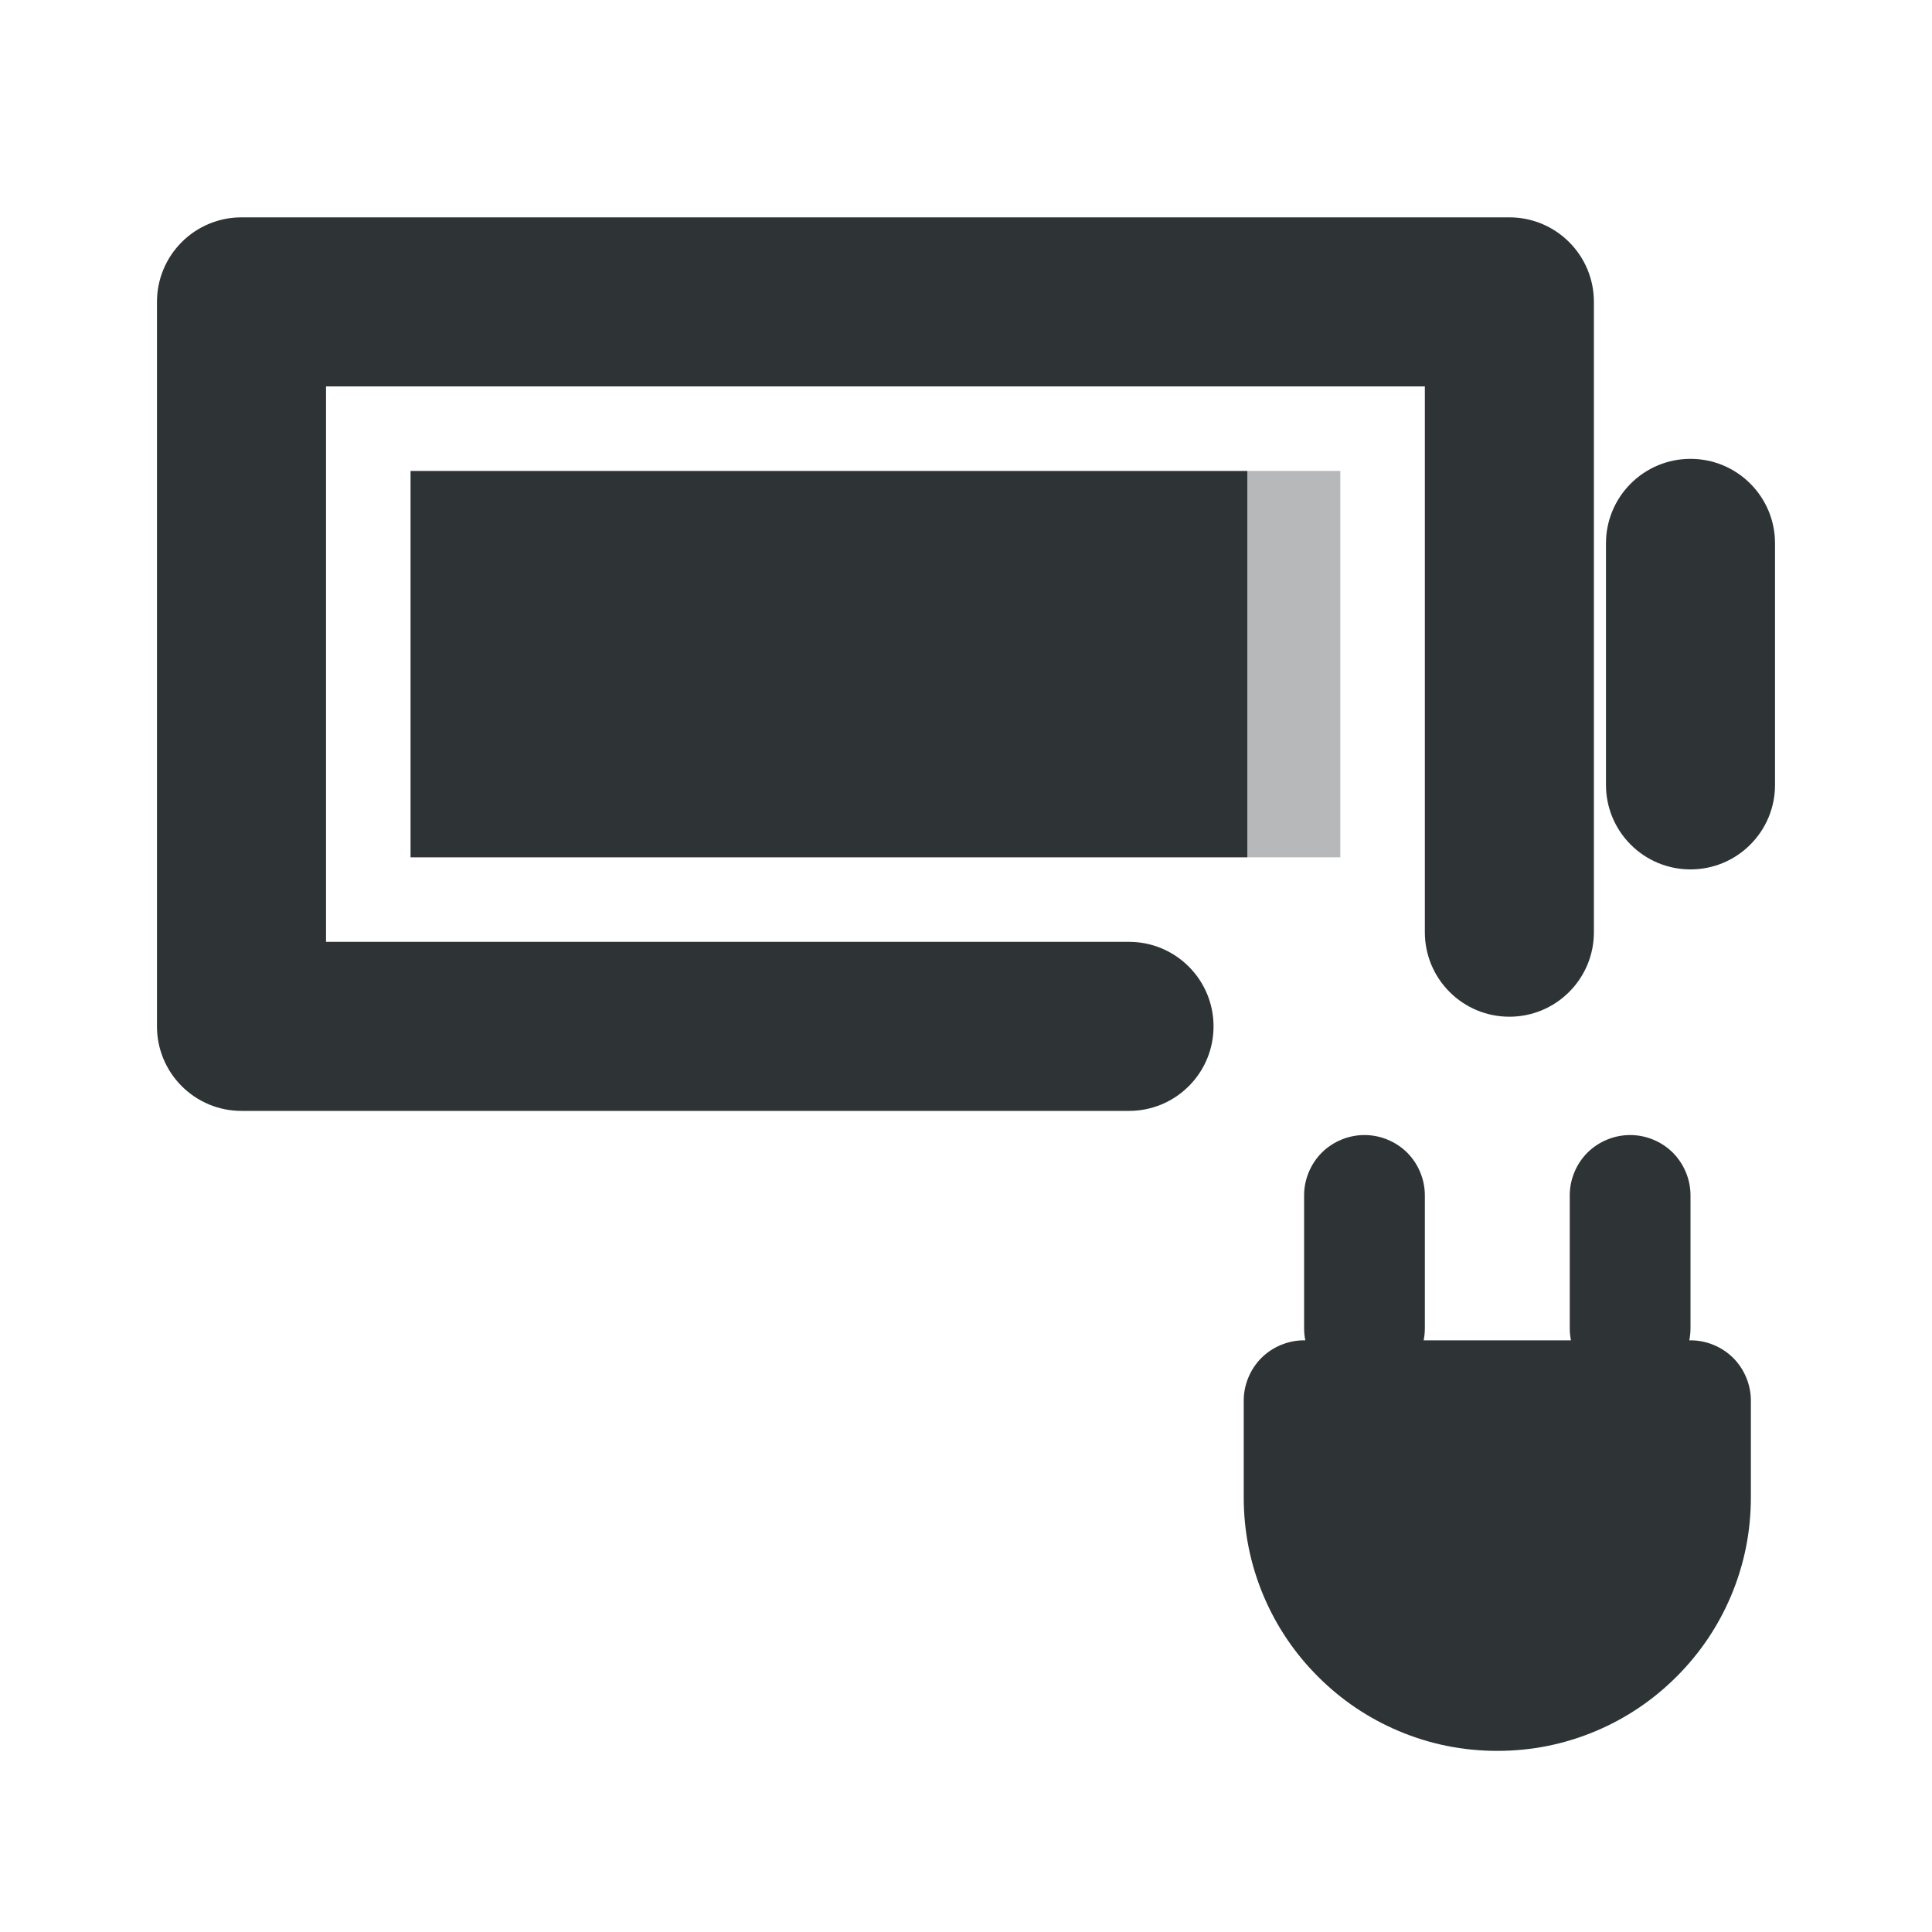
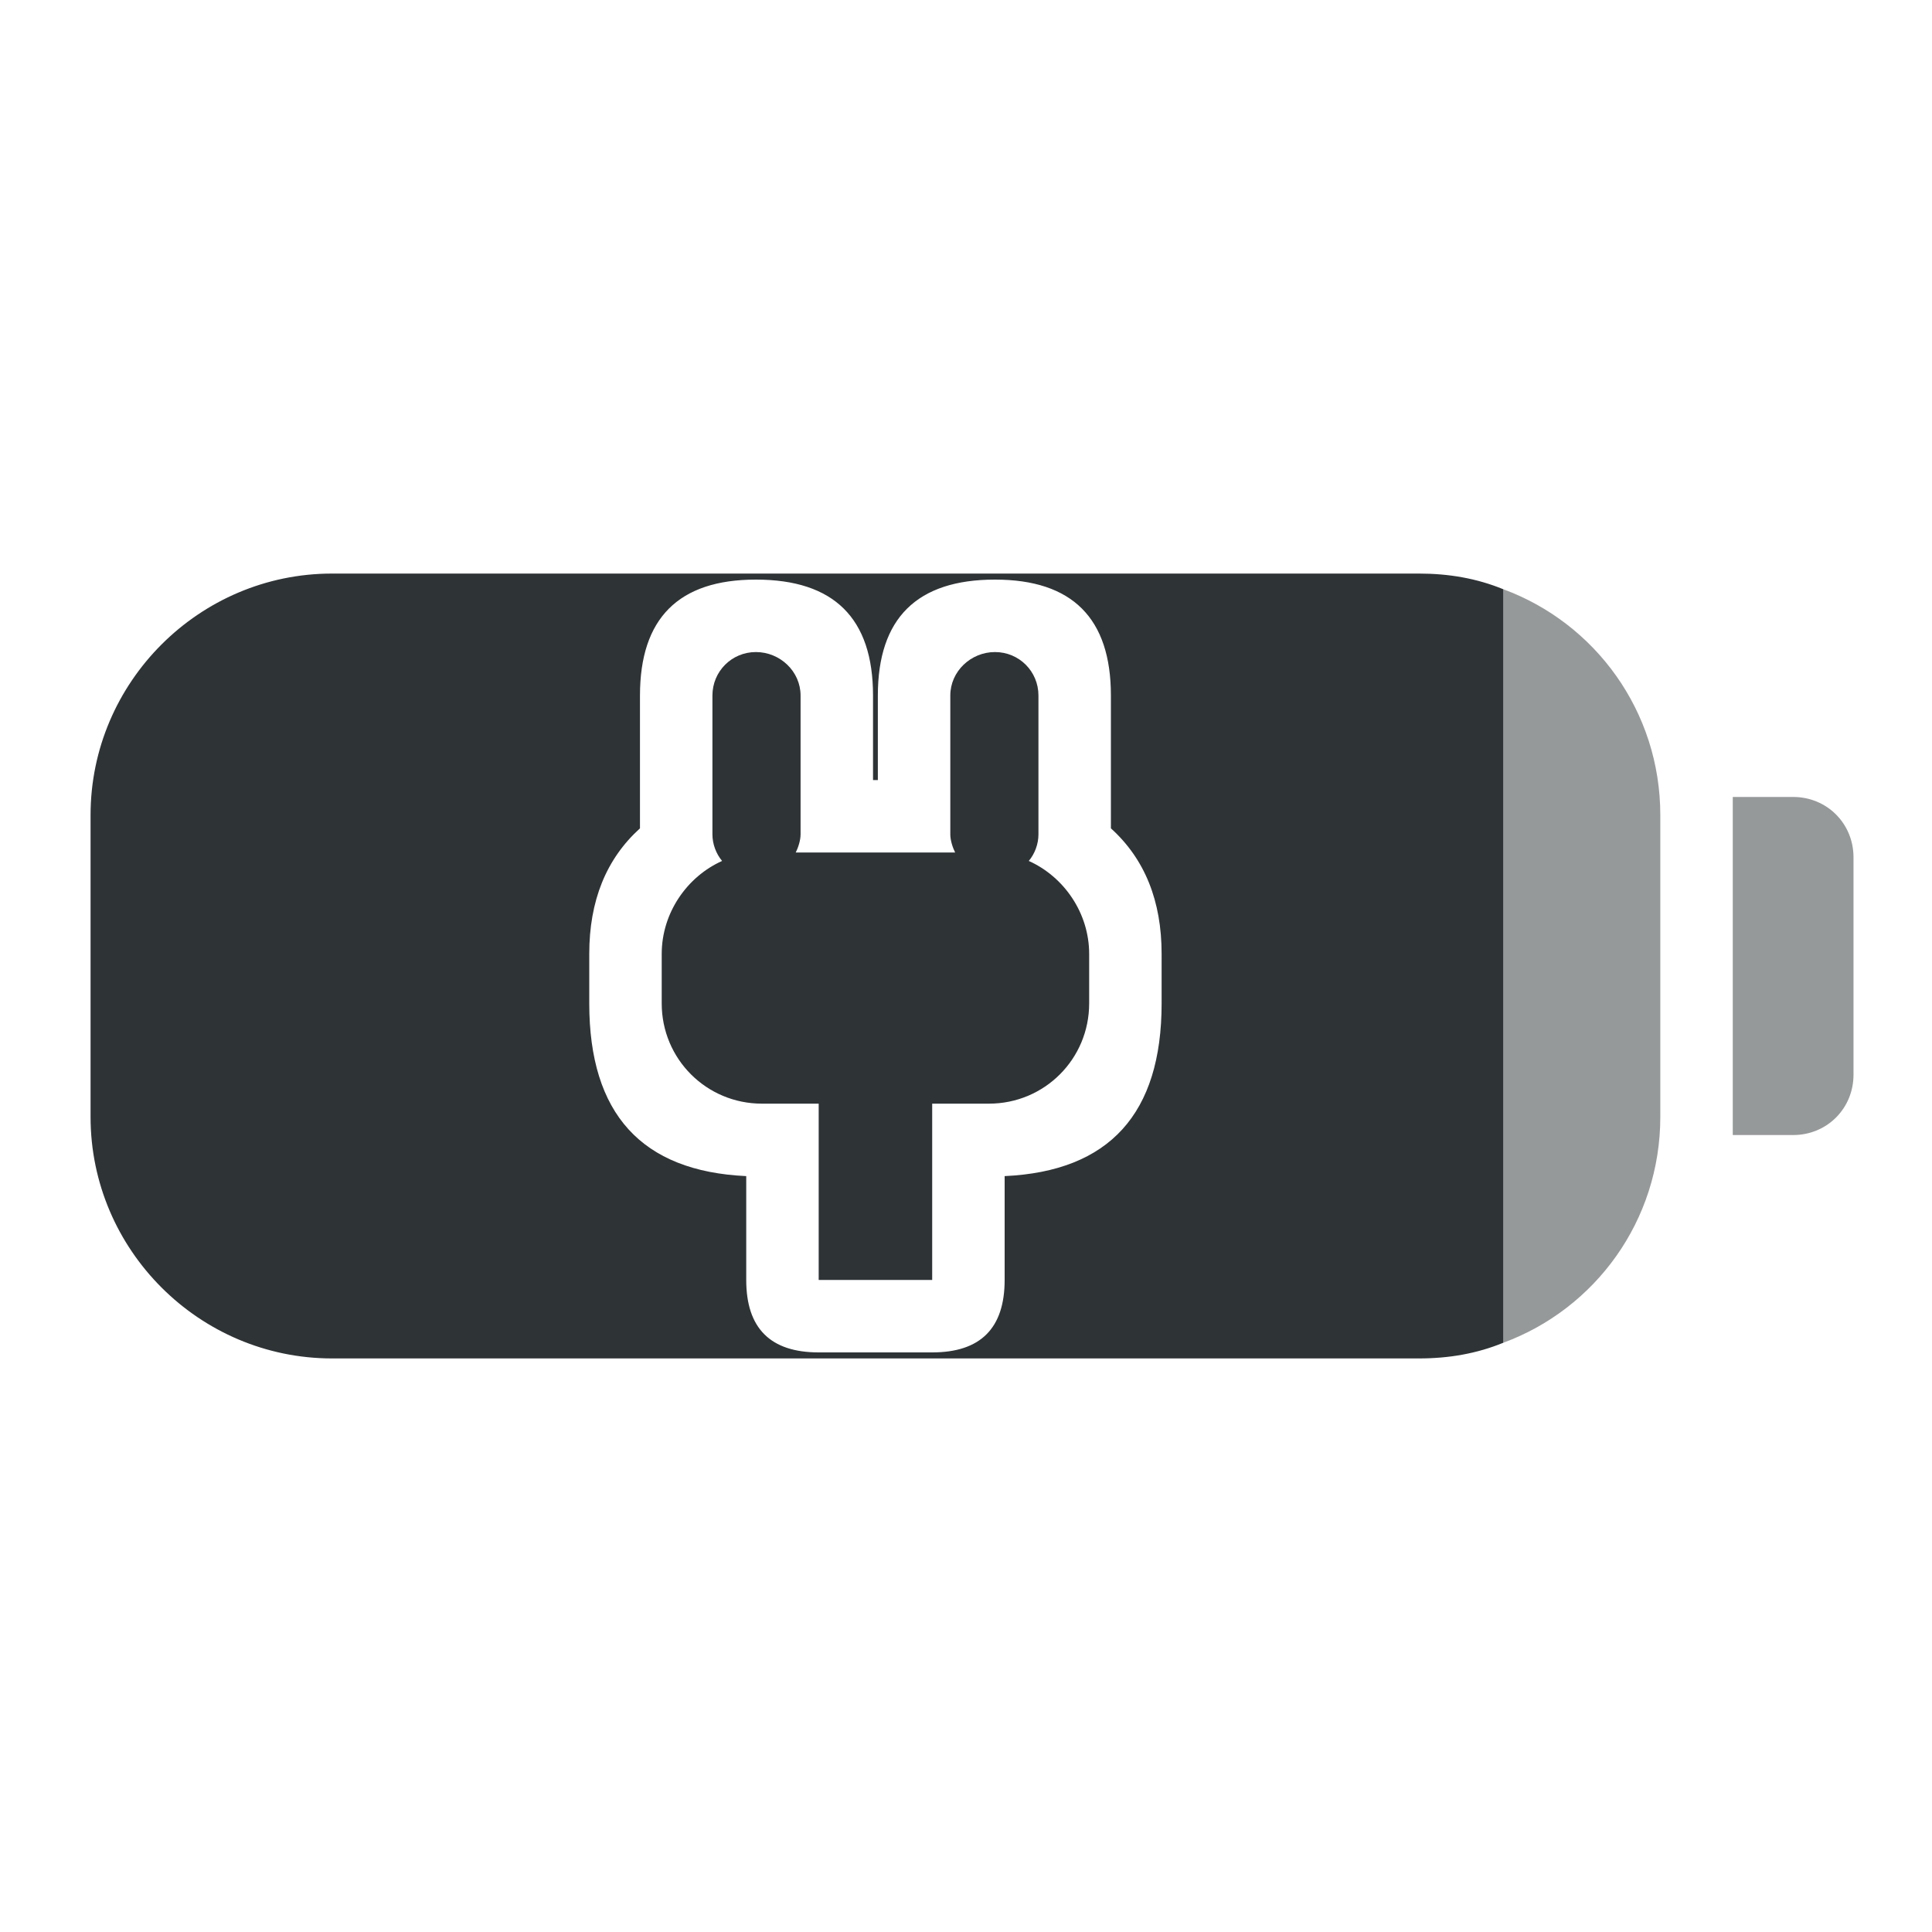
<svg xmlns="http://www.w3.org/2000/svg" width="16" height="16" viewBox="0 0 16 16">
-   <path fill="#2e3436" d="M2,1.8 L12.5,1.8 Q12.639,1.8 12.768,1.853 Q12.897,1.907 12.995,2.005 Q13.093,2.103 13.147,2.232 Q13.2,2.361 13.2,2.5 L13.2,7.72 Q13.2,7.859 13.147,7.988 Q13.093,8.117 12.995,8.215 Q12.897,8.313 12.768,8.367 Q12.639,8.42 12.5,8.42 Q12.361,8.42 12.232,8.367 Q12.103,8.313 12.005,8.215 Q11.907,8.117 11.853,7.988 Q11.8,7.859 11.8,7.72 L11.8,3.2 L2.7,3.2 L2.7,7.8 L9.35,7.8 Q9.489,7.8 9.618,7.853 Q9.747,7.907 9.845,8.005 Q9.943,8.103 9.997,8.232 Q10.05,8.361 10.05,8.5 Q10.05,8.639 9.997,8.768 Q9.943,8.897 9.845,8.995 Q9.747,9.093 9.618,9.147 Q9.489,9.2 9.35,9.2 L2,9.2 Q1.861,9.2 1.732,9.147 Q1.603,9.093 1.505,8.995 Q1.407,8.897 1.353,8.768 Q1.3,8.639 1.3,8.5 L1.3,2.5 Q1.3,2.361 1.353,2.232 Q1.407,2.103 1.505,2.005 Q1.603,1.907 1.732,1.853 Q1.861,1.8 2,1.8 Z M3.4,3.9 L10.33,3.9 L10.33,7.1 L3.4,7.1 Z M11.8,9.9 L11.8,11 Q11.8,11.051 11.79,11.1 L13.01,11.1 Q13,11.051 13,11 L13,9.9 Q13,9.801 13.038,9.709 Q13.076,9.617 13.146,9.546 Q13.217,9.476 13.309,9.438 Q13.401,9.4 13.5,9.4 Q13.599,9.4 13.691,9.438 Q13.783,9.476 13.854,9.546 Q13.924,9.617 13.962,9.709 Q14,9.801 14,9.9 L14,11 Q14,11.051 13.99,11.1 L14,11.1 Q14.099,11.1 14.191,11.138 Q14.283,11.176 14.354,11.246 Q14.424,11.317 14.462,11.409 Q14.5,11.501 14.5,11.6 L14.5,12.4 Q14.5,12.827 14.335,13.218 Q14.175,13.595 13.885,13.885 Q13.595,14.175 13.218,14.335 Q12.827,14.5 12.4,14.5 Q11.973,14.5 11.582,14.335 Q11.205,14.175 10.915,13.885 Q10.625,13.595 10.465,13.218 Q10.3,12.827 10.3,12.4 L10.3,11.6 Q10.3,11.501 10.338,11.409 Q10.376,11.317 10.446,11.246 Q10.517,11.176 10.609,11.138 Q10.701,11.1 10.8,11.1 L10.81,11.1 Q10.8,11.051 10.8,11 L10.8,9.9 Q10.8,9.801 10.838,9.709 Q10.876,9.617 10.946,9.546 Q11.017,9.476 11.109,9.438 Q11.201,9.4 11.3,9.4 Q11.399,9.4 11.491,9.438 Q11.583,9.476 11.654,9.546 Q11.724,9.617 11.762,9.709 Q11.8,9.801 11.8,9.9 Z M14.7,4.5 L14.7,6.5 Q14.7,6.639 14.647,6.768 Q14.593,6.897 14.495,6.995 Q14.397,7.093 14.268,7.147 Q14.139,7.2 14,7.2 Q13.861,7.2 13.732,7.147 Q13.603,7.093 13.505,6.995 Q13.407,6.897 13.353,6.768 Q13.3,6.639 13.3,6.5 L13.3,4.5 Q13.3,4.361 13.353,4.232 Q13.407,4.103 13.505,4.005 Q13.603,3.907 13.732,3.853 Q13.861,3.8 14,3.8 Q14.139,3.8 14.268,3.853 Q14.397,3.907 14.495,4.005 Q14.593,4.103 14.647,4.232 Q14.7,4.361 14.7,4.5 Z" />
-   <path fill="#2e3436" opacity="0.35" d="M10.33,3.9 L11.1,3.9 L11.1,7.1 L10.33,7.1 Z" />
+   <path fill="#2e3436" d="M2.75,4.75 L11.75,4.75 C12,4.75 12.23,4.79 12.45,4.88 L12.45,11.12 C12.23,11.21 12,11.25 11.75,11.25 L2.75,11.25 C1.65,11.25 0.75,10.35 0.75,9.25 L0.75,6.75 C0.75,5.65 1.65,4.75 2.75,4.75 Z M6.26,4.8 Q5.3,4.8 5.3,5.76 L5.3,6.86 Q4.88,7.24 4.88,7.9 L4.88,8.31 Q4.88,9.68 6.18,9.74 L6.18,10.6 Q6.18,11.2 6.78,11.2 L7.72,11.2 Q8.32,11.2 8.32,10.6 L8.32,9.74 Q9.62,9.68 9.62,8.31 L9.62,7.9 Q9.62,7.24 9.2,6.86 L9.2,5.76 Q9.2,4.8 8.24,4.8 Q7.27,4.8 7.27,5.76 L7.27,6.46 L7.23,6.46 L7.23,5.76 Q7.23,4.8 6.26,4.8 Z M6.26,5.4 C6.46,5.4 6.63,5.56 6.63,5.76 L6.63,6.91 C6.63,6.96 6.61,7.02 6.59,7.06 L7.91,7.06 C7.89,7.02 7.87,6.96 7.87,6.91 L7.87,5.76 C7.87,5.56 8.04,5.4 8.24,5.4 C8.44,5.4 8.6,5.56 8.6,5.76 L8.6,6.91 C8.6,6.99 8.57,7.07 8.52,7.13 C8.81,7.26 9.02,7.56 9.02,7.9 L9.02,8.31 C9.02,8.77 8.65,9.14 8.19,9.14 L7.72,9.14 L7.72,10.6 L6.78,10.6 L6.78,9.14 L6.31,9.14 C5.85,9.14 5.48,8.77 5.48,8.31 L5.48,7.9 C5.48,7.56 5.69,7.26 5.98,7.13 C5.93,7.07 5.9,6.99 5.9,6.91 L5.9,5.76 C5.9,5.56 6.06,5.4 6.26,5.4 Z" />
+   <path fill="#2e3436" opacity="0.5" d="M12.45,11.12 L12.45,4.88 C13.21,5.16 13.75,5.89 13.75,6.75 L13.75,9.25 C13.75,10.11 13.21,10.84 12.45,11.12 Z M14.35,6.6 L14.85,6.6 C15.13,6.6 15.35,6.82 15.35,7.1 L15.35,8.9 C15.35,9.18 15.13,9.4 14.85,9.4 L14.35,9.4 Z" />
</svg>
